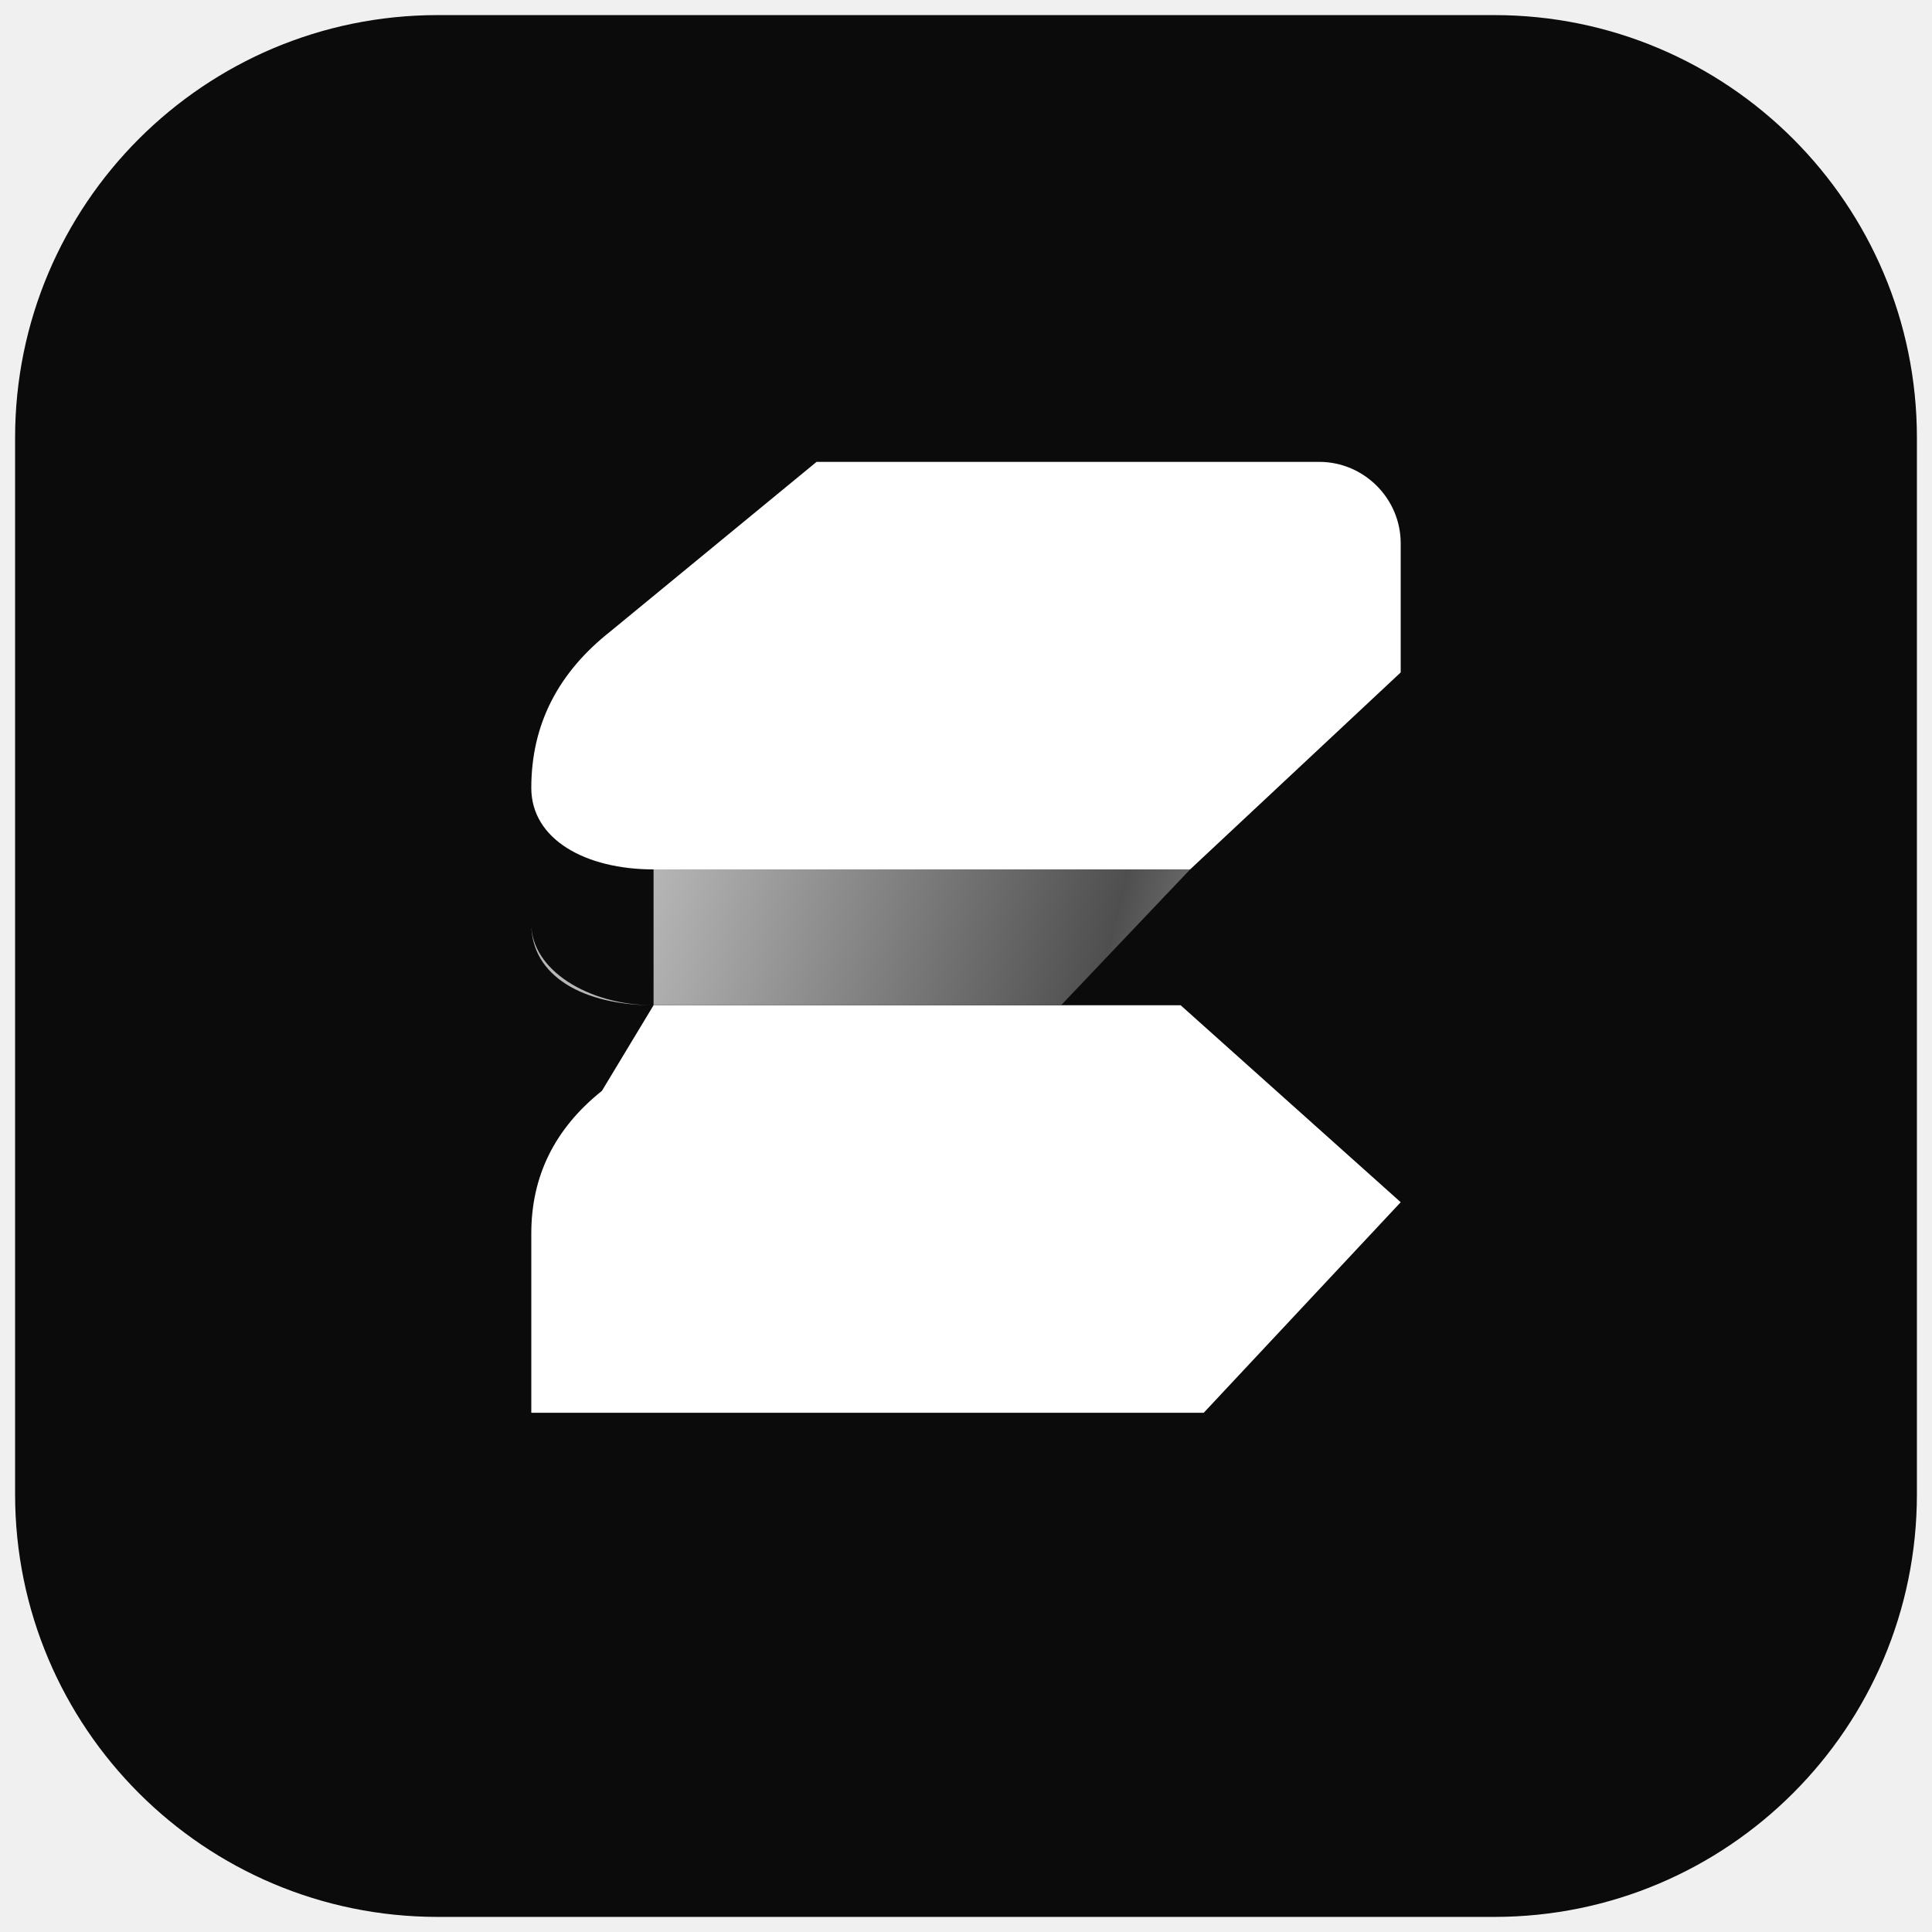
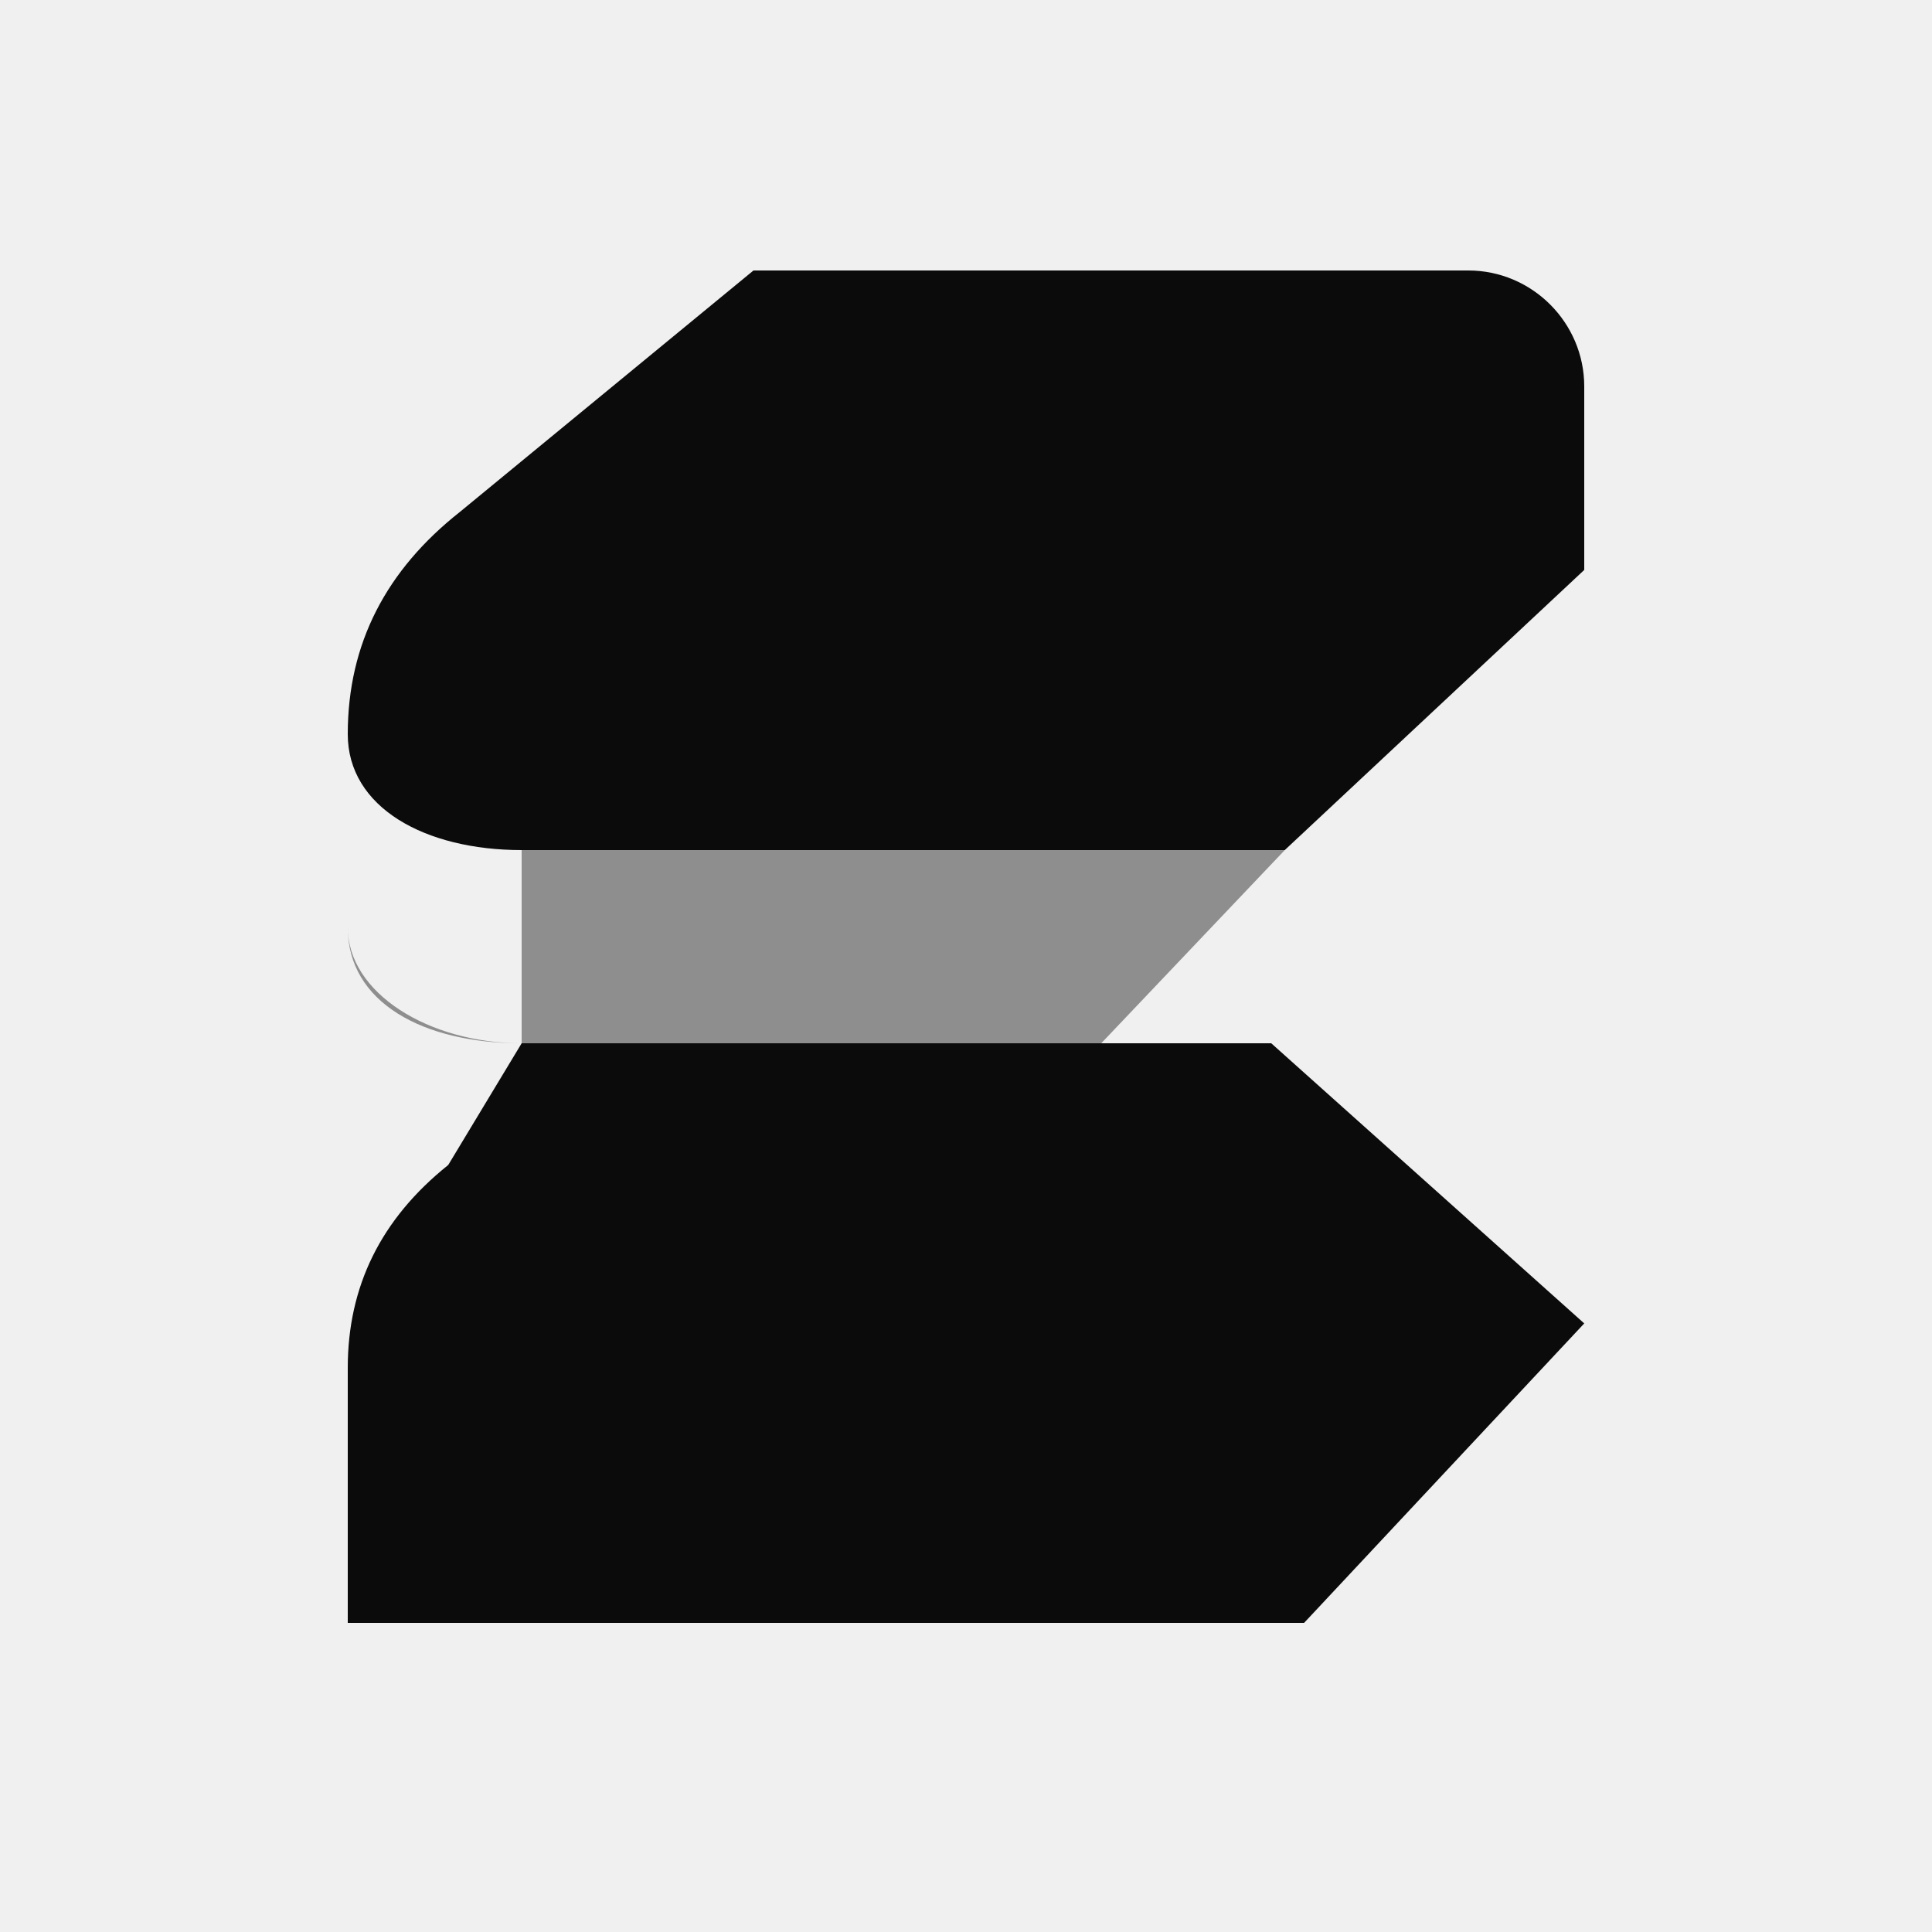
- <svg xmlns="http://www.w3.org/2000/svg" viewBox="0 0 128 128">
-   <defs>
-     <linearGradient id="fold" x1="24" y1="54" x2="84" y2="70" gradientUnits="userSpaceOnUse">
-       <stop offset="0" stop-color="#B7B7B7" />
-       <stop offset=".55" stop-color="#4F4F4F" />
-       <stop offset="1" stop-color="#E5E5E5" />
-     </linearGradient>
-   </defs>
-   <rect x="2" y="2" width="124" height="124" rx="27" fill="#0B0B0B" stroke="#0B0B0B" stroke-width="2" />
-   <g transform="translate(19 18) scale(.9)">
-     <path d="M18 38c0-4.7 2-8.5 5.8-11.5L39 14h37c3.3 0 6 2.7 6 6v9.5L66.5 44H27c-5 0-9-2.2-9-6Z" fill="#FFFFFF" />
-     <path d="M27 54h38.8L82 68.5 67.5 84H18V70.8c0-4.2 1.7-7.7 5.2-10.5L27 54Z" fill="#FFFFFF" />
-     <path d="M27 44h39.5L57 54H27c-5.1 0-9-2.1-9-6 0 3.4 4.2 6 9 6Z" fill="url(#fold)" />
-   </g>
+ <svg xmlns="http://www.w3.org/2000/svg" viewBox="0 0 100 100">
+   <style>
+  .seal-mark{fill:#0B0B0B}
+  .seal-fold{fill:#8E8E8E}
+  @media (prefers-color-scheme:dark){
+   .seal-mark{fill:#F4F4F4}
+   .seal-fold{fill:#8A8A8A}
+  }
+ </style>
+   <path class="seal-mark" d="M18 38c0-4.7 2-8.5 5.8-11.5L39 14h37c3.3 0 6 2.7 6 6v9.5L66.5 44H27c-5 0-9-2.2-9-6Z" />
+   <path class="seal-mark" d="M27 54h38.8L82 68.5 67.5 84H18V70.8c0-4.2 1.7-7.7 5.2-10.5L27 54Z" />
+   <path class="seal-fold" d="M27 44h39.5L57 54H27c-5.1 0-9-2.1-9-6 0 3.4 4.2 6 9 6Z" />
</svg>
